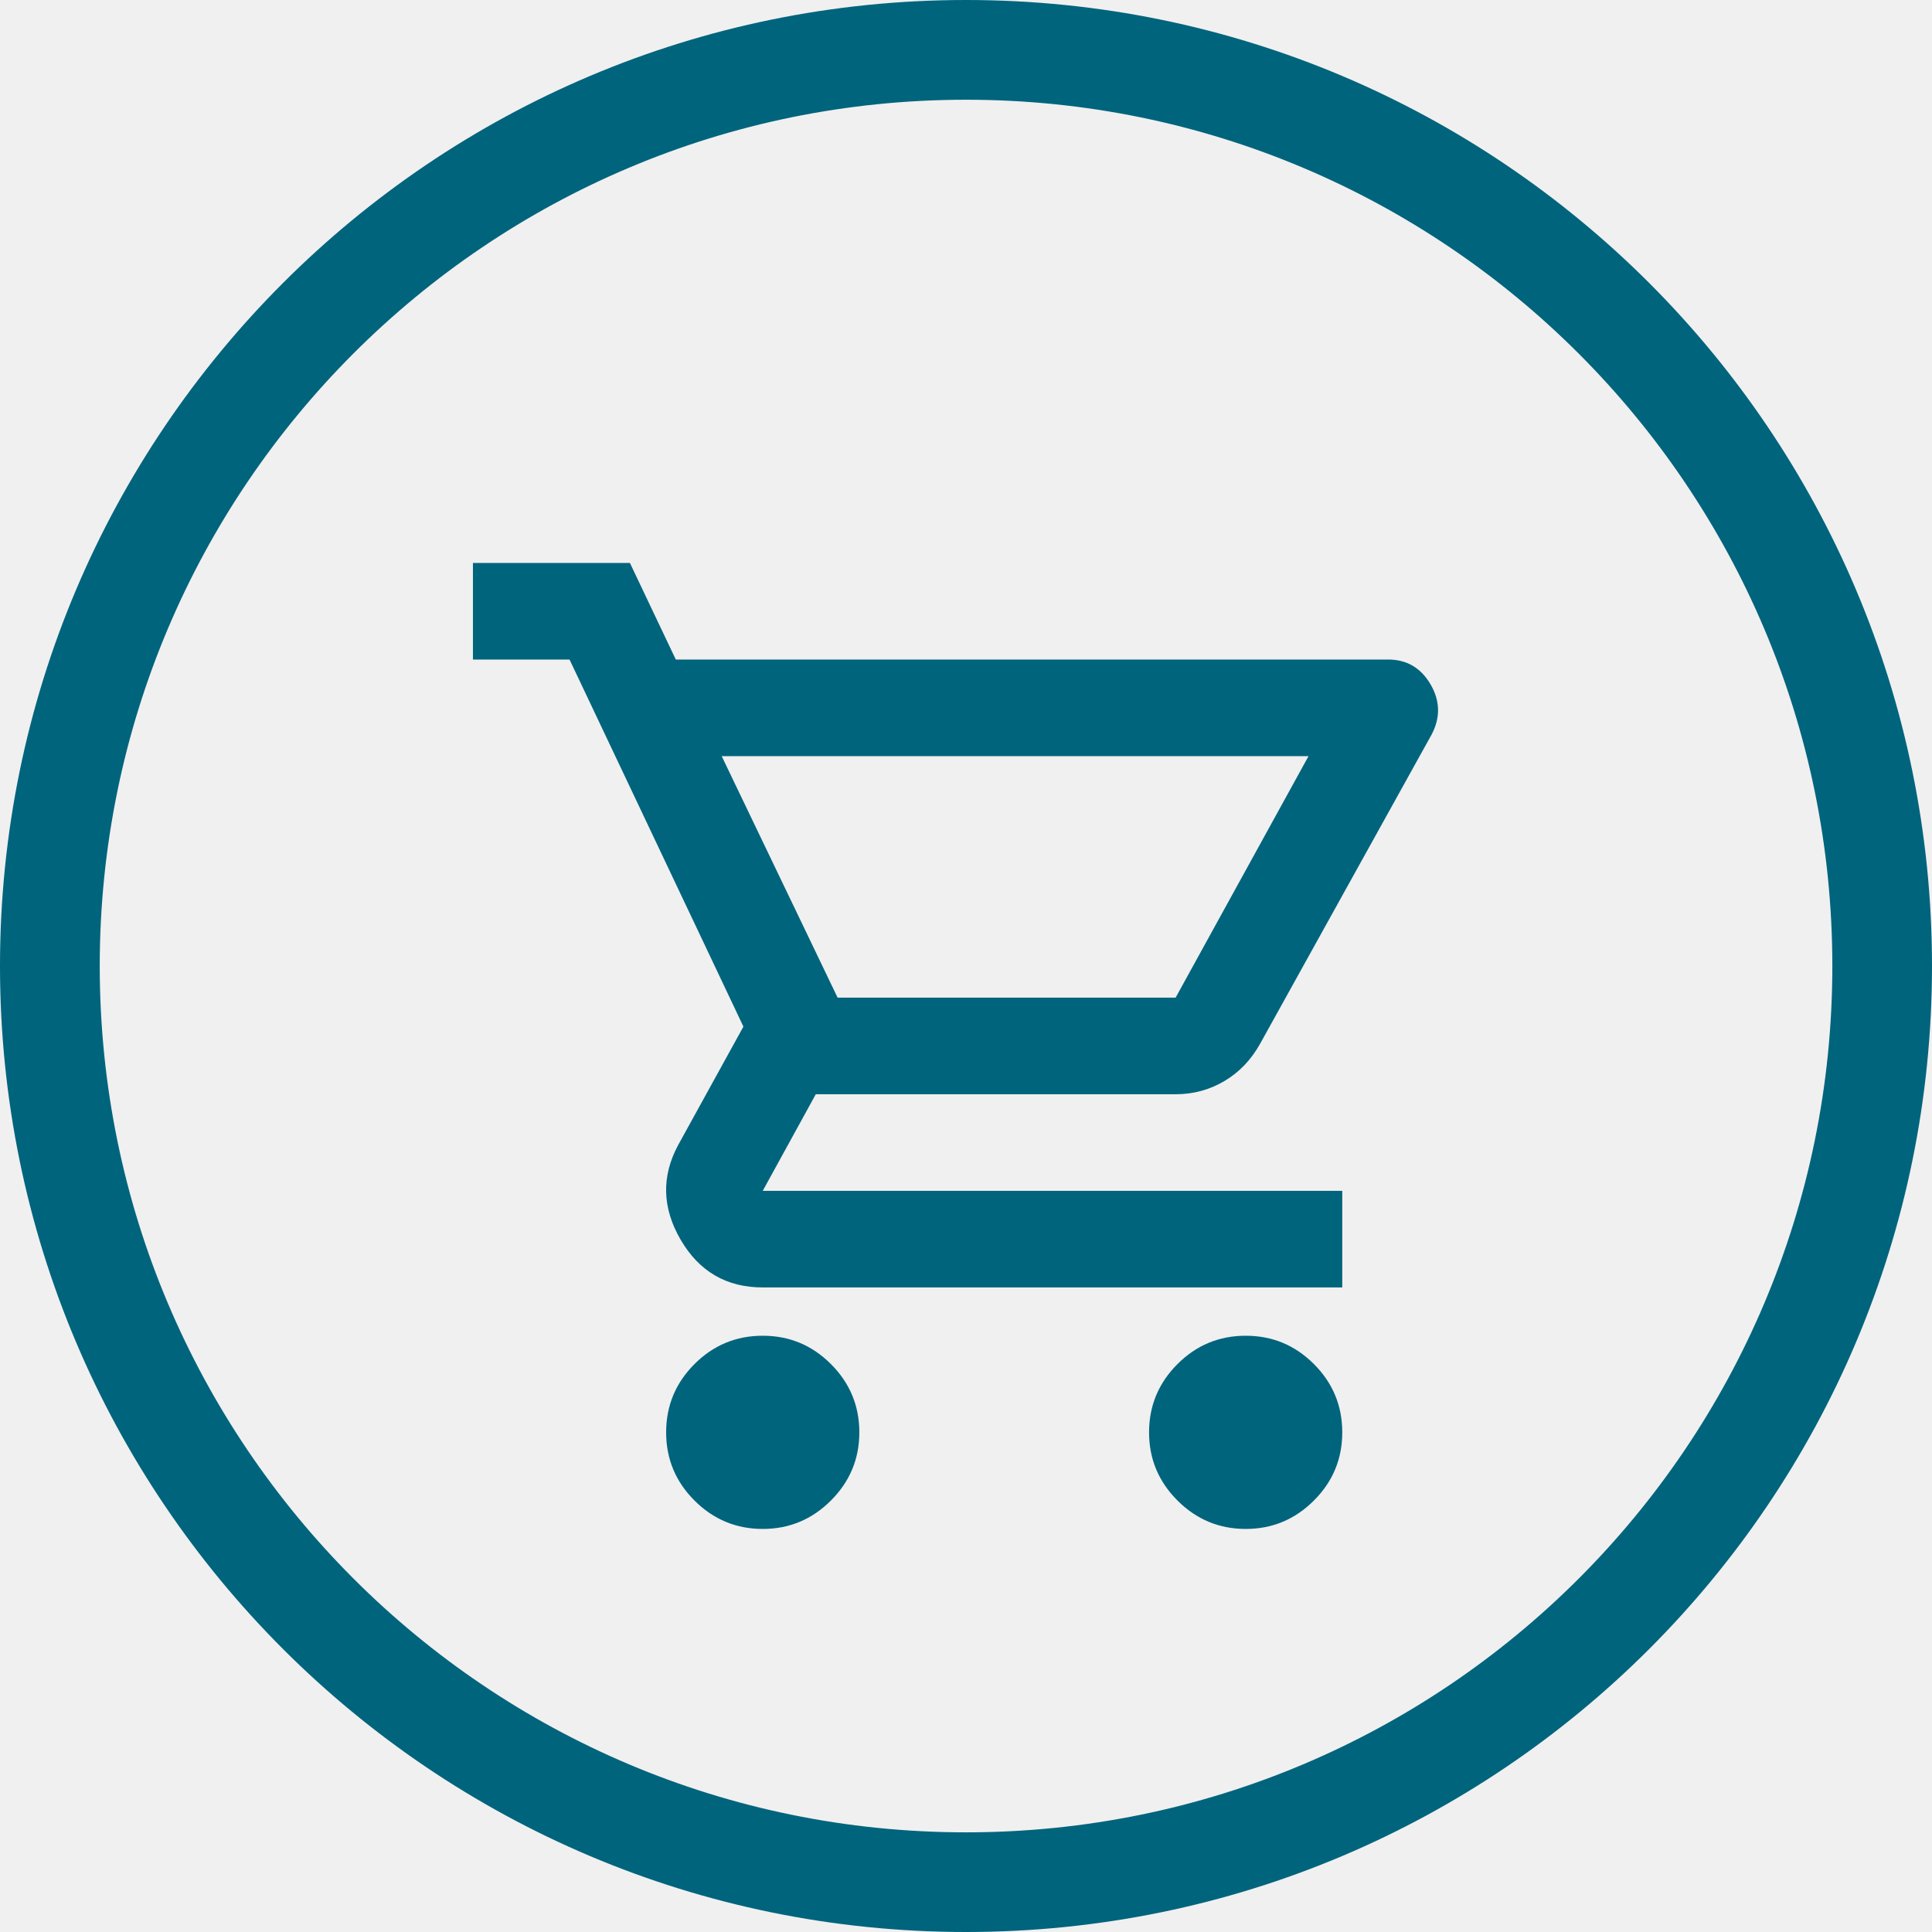
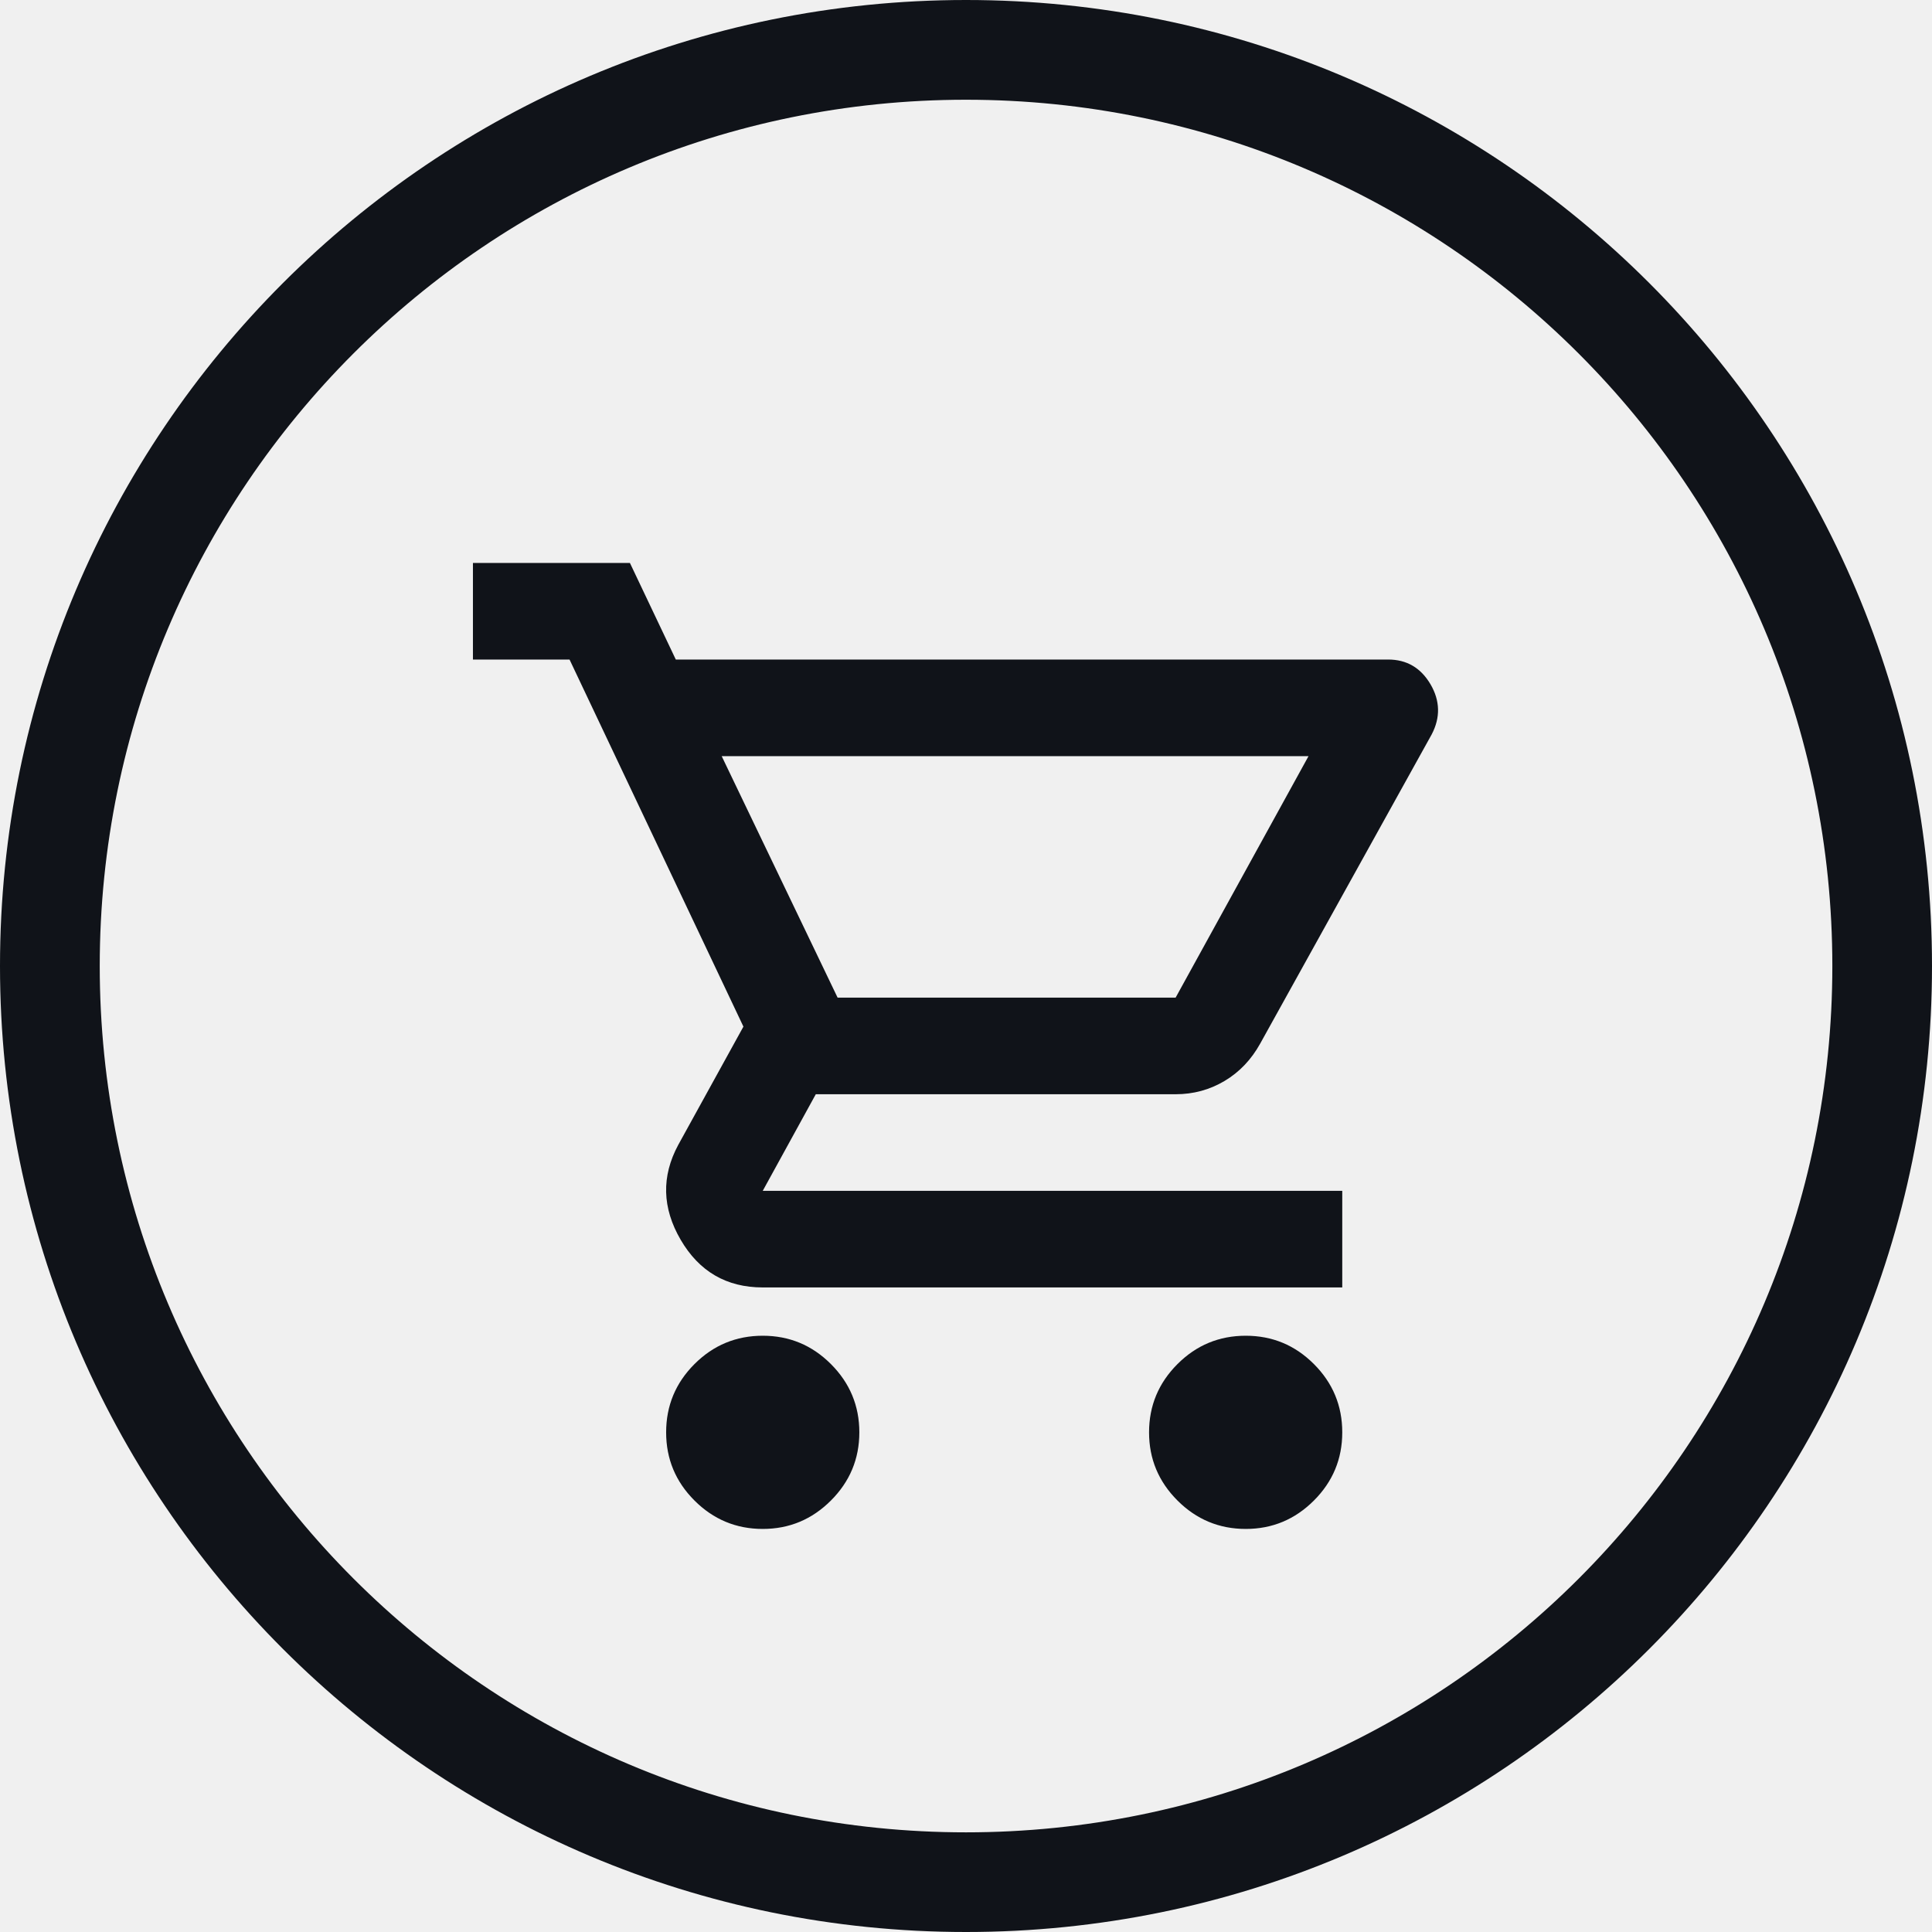
<svg xmlns="http://www.w3.org/2000/svg" width="24" height="24" viewBox="0 0 24 24" fill="none">
  <g clip-path="url(#clip0_1493_23657)">
-     <path d="M9.475 18.993C9.145 18.993 8.862 18.875 8.627 18.64C8.392 18.405 8.275 18.123 8.275 17.793C8.275 17.463 8.392 17.18 8.627 16.945C8.862 16.71 9.145 16.593 9.475 16.593C9.805 16.593 10.087 16.71 10.322 16.945C10.557 17.18 10.675 17.463 10.675 17.793C10.675 18.123 10.557 18.405 10.322 18.64C10.087 18.875 9.805 18.993 9.475 18.993ZM15.475 18.993C15.145 18.993 14.862 18.875 14.627 18.64C14.392 18.405 14.274 18.123 14.274 17.793C14.274 17.463 14.392 17.18 14.627 16.945C14.862 16.71 15.145 16.593 15.475 16.593C15.805 16.593 16.087 16.71 16.322 16.945C16.557 17.18 16.674 17.463 16.674 17.793C16.674 18.123 16.557 18.405 16.322 18.64C16.087 18.875 15.805 18.993 15.475 18.993ZM8.965 9.393L10.405 12.393H14.604L16.255 9.393H8.965ZM8.395 8.193H17.244C17.474 8.193 17.649 8.295 17.77 8.5C17.89 8.705 17.895 8.913 17.785 9.123L15.655 12.963C15.544 13.163 15.397 13.318 15.212 13.428C15.027 13.538 14.825 13.593 14.604 13.593H10.134L9.475 14.793H16.674V15.993H9.475C9.025 15.993 8.685 15.795 8.455 15.4C8.225 15.005 8.215 14.613 8.425 14.223L9.235 12.753L7.075 8.193H5.875V6.993H7.825L8.395 8.193Z" fill="#00647D" />
-     <path fill-rule="evenodd" clip-rule="evenodd" d="M12 1.239C17.94 1.239 22.762 6.054 22.762 12C22.762 17.946 17.946 22.762 12 22.762C6.054 22.762 1.239 17.94 1.239 12C1.239 6.06 6.054 1.239 12 1.239ZM12 0C18.629 0 24 5.371 24 12C24 18.629 18.629 24 12 24C5.371 24 0 18.622 0 12C0 5.378 5.371 0 12 0Z" fill="#00647D" />
+     <path d="M9.475 18.993C9.145 18.993 8.862 18.875 8.627 18.64C8.392 18.405 8.275 18.123 8.275 17.793C8.275 17.463 8.392 17.18 8.627 16.945C8.862 16.71 9.145 16.593 9.475 16.593C9.805 16.593 10.087 16.71 10.322 16.945C10.557 17.18 10.675 17.463 10.675 17.793C10.675 18.123 10.557 18.405 10.322 18.64C10.087 18.875 9.805 18.993 9.475 18.993ZM15.475 18.993C15.145 18.993 14.862 18.875 14.627 18.64C14.392 18.405 14.274 18.123 14.274 17.793C14.274 17.463 14.392 17.18 14.627 16.945C14.862 16.71 15.145 16.593 15.475 16.593C15.805 16.593 16.087 16.71 16.322 16.945C16.557 17.18 16.674 17.463 16.674 17.793C16.674 18.123 16.557 18.405 16.322 18.64C16.087 18.875 15.805 18.993 15.475 18.993ZM8.965 9.393L10.405 12.393H14.604L16.255 9.393H8.965ZM8.395 8.193H17.244C17.474 8.193 17.649 8.295 17.77 8.5C17.89 8.705 17.895 8.913 17.785 9.123L15.655 12.963C15.544 13.163 15.397 13.318 15.212 13.428C15.027 13.538 14.825 13.593 14.604 13.593H10.134L9.475 14.793H16.674V15.993H9.475C9.025 15.993 8.685 15.795 8.455 15.4C8.225 15.005 8.215 14.613 8.425 14.223L9.235 12.753L7.075 8.193H5.875V6.993H7.825L8.395 8.193Z" fill="#101319" />
+     <path fill-rule="evenodd" clip-rule="evenodd" d="M12 1.239C17.94 1.239 22.762 6.054 22.762 12C22.762 17.946 17.946 22.762 12 22.762C6.054 22.762 1.239 17.94 1.239 12C1.239 6.06 6.054 1.239 12 1.239ZM12 0C18.629 0 24 5.371 24 12C24 18.629 18.629 24 12 24C5.371 24 0 18.622 0 12C0 5.378 5.371 0 12 0Z" fill="#101319" />
  </g>
  <defs>
    <clipPath id="clip0_1493_23657">
      <rect width="24" height="24" fill="white" />
    </clipPath>
  </defs>
</svg>
